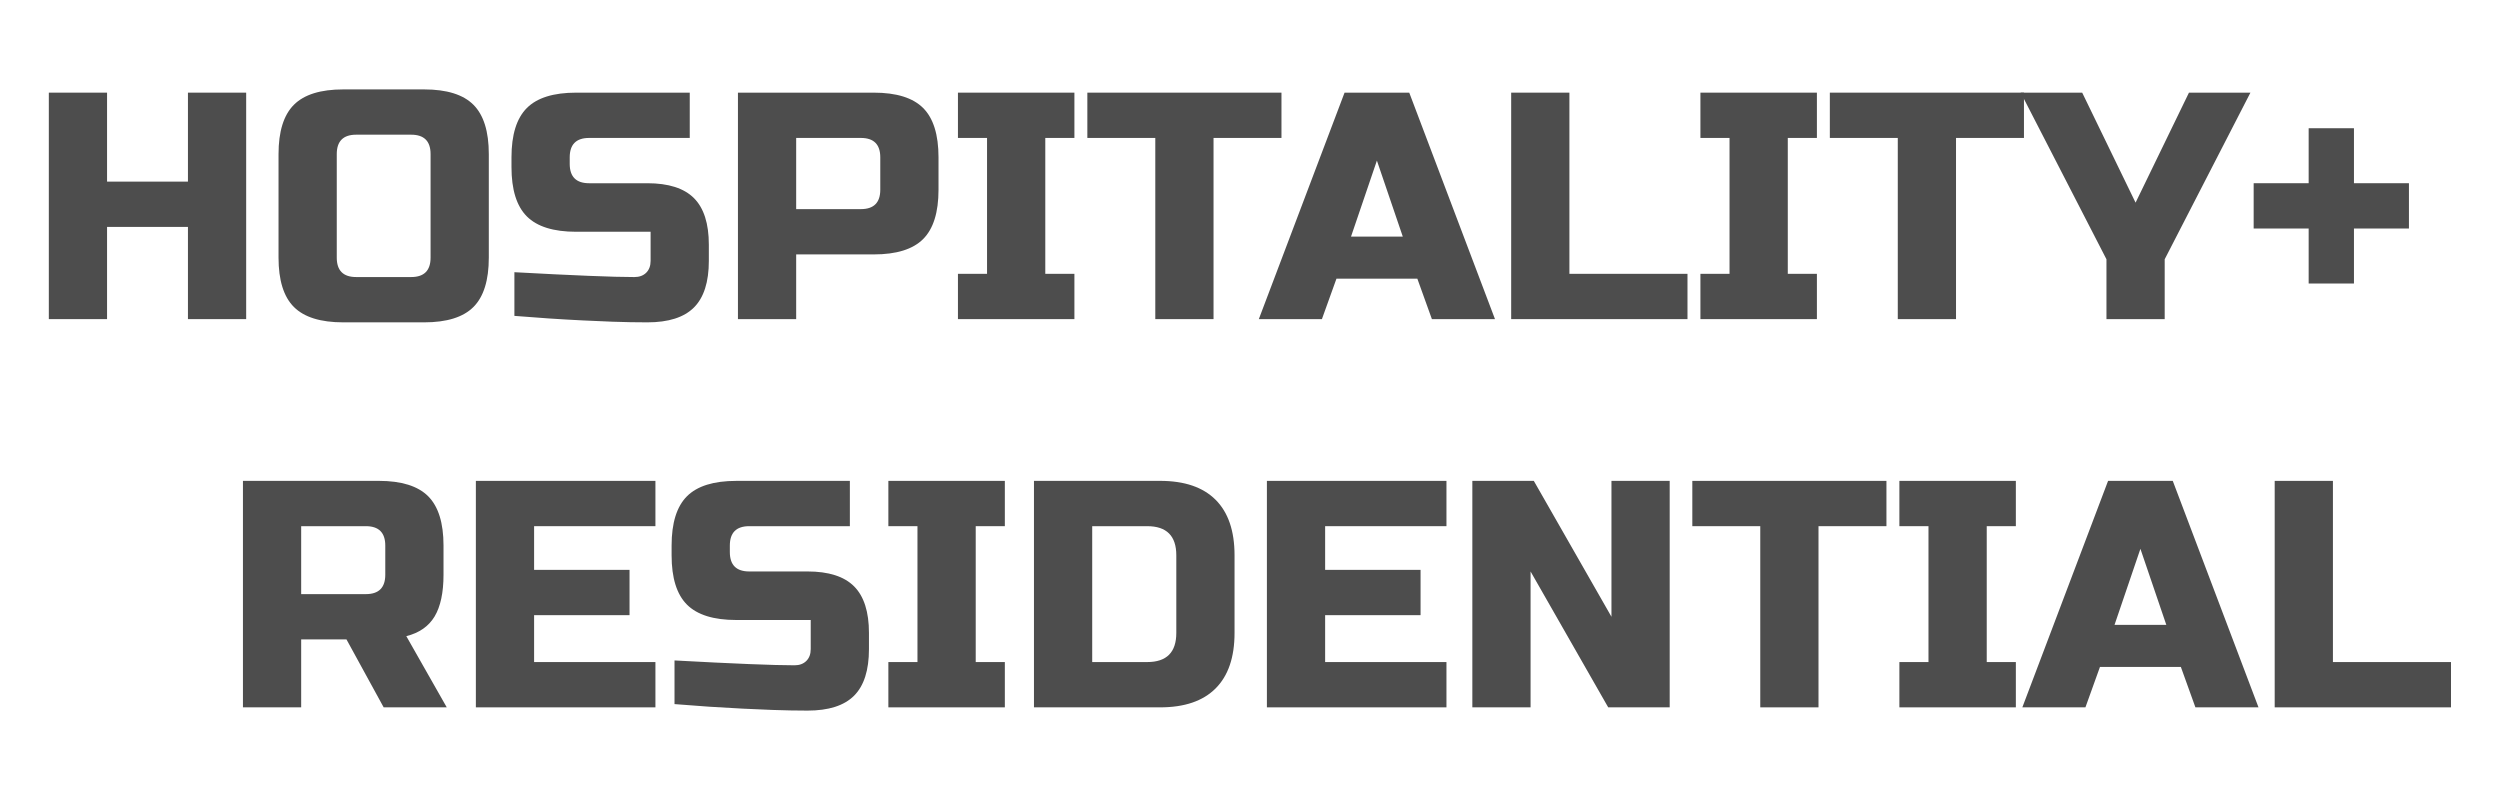
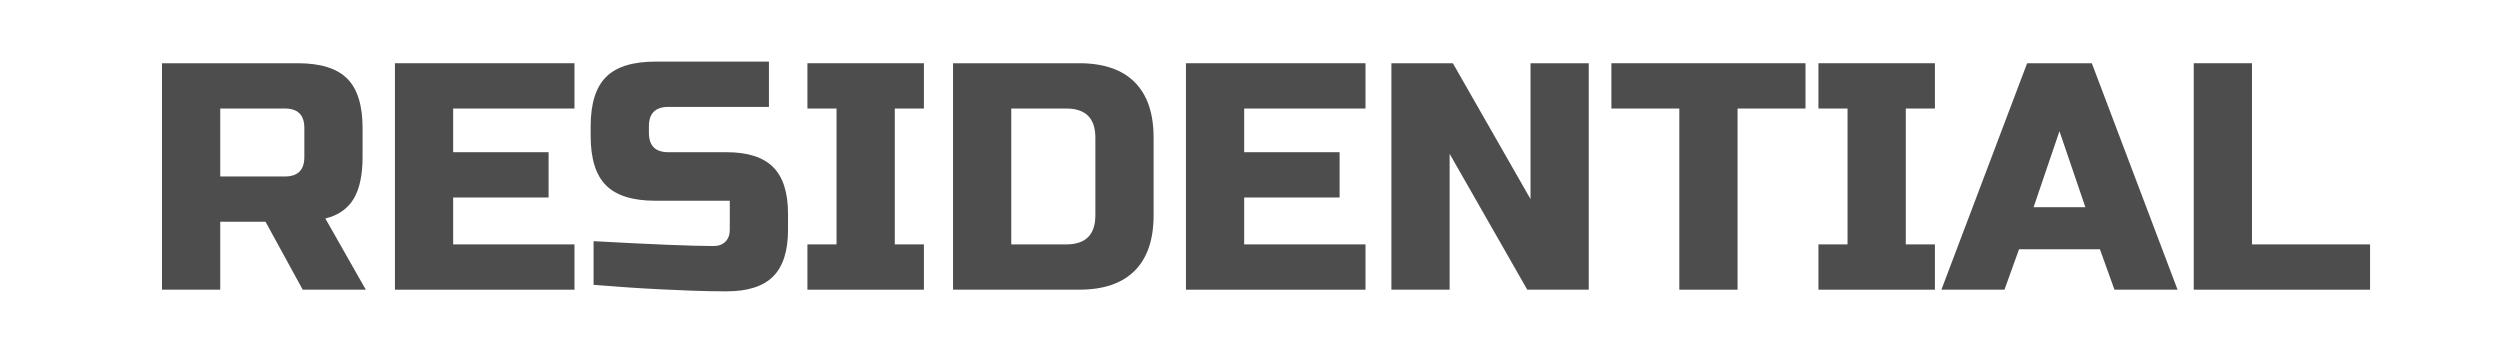
- <svg xmlns="http://www.w3.org/2000/svg" version="1.1" id="레이어_1" x="0px" y="0px" width="170px" height="54px" viewBox="0 0 170 54" enable-background="new 0 0 170 54" xml:space="preserve">
-   <path fill="#4D4D4D" d="M16.74,21.7h-3.96v-6.27h-5.5v6.27H3.32V6.3h3.96v6.05h5.5V6.3h3.96V21.7z" />
-   <path fill="#4D4D4D" d="M33.239,17.52c0,1.54-0.349,2.659-1.045,3.355c-0.696,0.697-1.814,1.045-3.354,1.045h-5.5  c-1.54,0-2.659-0.349-3.355-1.045c-0.696-0.696-1.045-1.815-1.045-3.355v-7.04c0-1.54,0.349-2.658,1.045-3.355  C20.681,6.428,21.8,6.08,23.34,6.08h5.5c1.54,0,2.658,0.349,3.354,1.045c0.696,0.697,1.045,1.815,1.045,3.355V17.52z M29.279,10.479  c0-0.88-0.439-1.32-1.319-1.32h-3.74c-0.88,0-1.32,0.44-1.32,1.32v7.04c0,0.88,0.44,1.32,1.32,1.32h3.74  c0.88,0,1.319-0.44,1.319-1.32V10.479z" />
-   <path fill="#4D4D4D" d="M34.979,18.51c4.018,0.22,6.739,0.33,8.161,0.33c0.338,0,0.605-0.099,0.804-0.297  c0.198-0.198,0.297-0.465,0.297-0.803v-1.98H39.18c-1.54,0-2.658-0.348-3.354-1.045c-0.697-0.697-1.045-1.815-1.045-3.355V10.7  c0-1.54,0.348-2.658,1.045-3.355C36.521,6.648,37.64,6.3,39.18,6.3h7.723v3.08h-6.842c-0.881,0-1.32,0.44-1.32,1.32v0.44  c0,0.88,0.439,1.32,1.32,1.32h3.96c1.437,0,2.493,0.338,3.168,1.012c0.674,0.675,1.012,1.731,1.012,3.168v1.1  c0,1.438-0.338,2.494-1.012,3.168c-0.675,0.675-1.731,1.012-3.168,1.012c-0.748,0-1.54-0.015-2.376-0.044l-2.024-0.088  c-1.496-0.073-3.044-0.176-4.642-0.308V18.51z" />
-   <path fill="#4D4D4D" d="M50.18,6.3h9.239c1.54,0,2.658,0.349,3.355,1.045c0.696,0.697,1.045,1.815,1.045,3.355v2.2  c0,1.54-0.349,2.658-1.045,3.355c-0.697,0.697-1.815,1.045-3.355,1.045H54.14v4.4h-3.96V6.3z M59.859,10.7  c0-0.88-0.44-1.32-1.32-1.32H54.14v4.84h4.399c0.88,0,1.32-0.44,1.32-1.32V10.7z" />
-   <path fill="#4D4D4D" d="M73.06,21.7h-7.92v-3.08h1.979V9.38H65.14V6.3h7.92v3.08h-1.98v9.24h1.98V21.7z" />
-   <path fill="#4D4D4D" d="M82.52,21.7h-3.96V9.38h-4.62V6.3h13.2v3.08h-4.62V21.7z" />
-   <path fill="#4D4D4D" d="M89.89,21.7H85.6l5.83-15.4h4.399l5.83,15.4h-4.29l-0.99-2.75h-5.5L89.89,21.7z M91.869,16.09h3.521  l-1.761-5.17L91.869,16.09z" />
-   <path fill="#4D4D4D" d="M106.72,18.62h8.029v3.08H102.76V6.3h3.96V18.62z" />
-   <path fill="#4D4D4D" d="M123.549,21.7h-7.92v-3.08h1.979V9.38h-1.979V6.3h7.92v3.08h-1.98v9.24h1.98V21.7z" />
-   <path fill="#4D4D4D" d="M133.009,21.7h-3.96V9.38h-4.62V6.3h13.2v3.08h-4.62V21.7z" />
-   <path fill="#4D4D4D" d="M137.408,6.3h4.181l3.63,7.48l3.63-7.48h4.18l-5.83,11.33v4.07h-3.96v-4.07L137.408,6.3z" />
-   <path fill="#4D4D4D" d="M160.069,12.459h3.739v3.08h-3.739v3.74h-3.08v-3.74h-3.74v-3.08h3.74V8.72h3.08V12.459z" />
-   <path fill="#4D4D4D" d="M16.52,32.699h9.239c1.54,0,2.658,0.35,3.355,1.045c0.696,0.697,1.045,1.815,1.045,3.355v1.98  c0,1.217-0.202,2.163-0.604,2.838c-0.404,0.674-1.046,1.121-1.926,1.342l2.75,4.84h-4.29l-2.529-4.62h-3.08v4.62h-3.96V32.699z   M26.199,37.1c0-0.88-0.44-1.32-1.32-1.32h-4.399v4.62h4.399c0.88,0,1.32-0.44,1.32-1.319V37.1z" />
-   <path fill="#4D4D4D" d="M44.569,48.1h-12.21v-15.4h12.21v3.08h-8.25v2.971h6.489v3.08h-6.489v3.189h8.25V48.1z" />
-   <path fill="#4D4D4D" d="M45.867,44.91c4.018,0.219,6.739,0.33,8.161,0.33c0.338,0,0.605-0.1,0.804-0.298s0.297-0.466,0.297-0.803  V42.16h-5.061c-1.54,0-2.658-0.349-3.354-1.045c-0.697-0.697-1.045-1.815-1.045-3.355V37.1c0-1.54,0.348-2.658,1.045-3.355  c0.696-0.695,1.814-1.045,3.354-1.045h7.723v3.08h-6.842c-0.881,0-1.32,0.44-1.32,1.32v0.439c0,0.881,0.439,1.32,1.32,1.32h3.96  c1.437,0,2.493,0.338,3.168,1.012c0.674,0.676,1.012,1.731,1.012,3.168v1.101c0,1.438-0.338,2.493-1.012,3.168  c-0.675,0.675-1.731,1.013-3.168,1.013c-0.748,0-1.54-0.016-2.376-0.045l-2.024-0.088c-1.496-0.073-3.044-0.176-4.642-0.309V44.91z" />
-   <path fill="#4D4D4D" d="M68.329,48.1h-7.92v-3.08h1.979v-9.24h-1.979v-3.08h7.92v3.08h-1.98v9.24h1.98V48.1z" />
-   <path fill="#4D4D4D" d="M78.89,32.699c1.657,0,2.915,0.43,3.772,1.287c0.858,0.858,1.287,2.116,1.287,3.773v5.279  c0,1.658-0.429,2.916-1.287,3.773C81.805,47.67,80.547,48.1,78.89,48.1h-8.58v-15.4H78.89z M79.989,37.76  c0-1.32-0.66-1.98-1.98-1.98H74.27v9.24h3.739c1.32,0,1.98-0.66,1.98-1.98V37.76z" />
-   <path fill="#4D4D4D" d="M98.359,48.1h-12.21v-15.4h12.21v3.08h-8.25v2.971h6.489v3.08h-6.489v3.189h8.25V48.1z" />
-   <path fill="#4D4D4D" d="M113.539,48.1h-4.181l-5.279-9.24v9.24h-3.96v-15.4h4.18l5.28,9.24v-9.24h3.96V48.1z" />
-   <path fill="#4D4D4D" d="M123.658,48.1h-3.96v-12.32h-4.62v-3.08h13.2v3.08h-4.62V48.1z" />
-   <path fill="#4D4D4D" d="M137.078,48.1h-7.92v-3.08h1.979v-9.24h-1.979v-3.08h7.92v3.08h-1.98v9.24h1.98V48.1z" />
-   <path fill="#4D4D4D" d="M141.809,48.1h-4.29l5.83-15.4h4.399l5.83,15.4h-4.29l-0.99-2.75h-5.5L141.809,48.1z M143.788,42.49h3.521  l-1.761-5.17L143.788,42.49z" />
-   <path fill="#4D4D4D" d="M158.639,45.02h8.029v3.08h-11.989v-15.4h3.96V45.02z" />
+ <svg xmlns="http://www.w3.org/2000/svg" version="1.1" id="레이어_1" x="0px" y="0px" width="170px" height="24px" viewBox="0 0 170 24" enable-background="new 0 0 170 24" xml:space="preserve">
+   <path fill="#4D4D4D" d="M11.016,4.3h9.239c1.54,0,2.658,0.349,3.355,1.045c0.696,0.697,1.045,1.815,1.045,3.355v1.98  c0,1.218-0.202,2.164-0.604,2.837c-0.404,0.676-1.046,1.123-1.926,1.342l2.75,4.84h-4.29l-2.529-4.619h-3.08v4.619h-3.96V4.3z   M20.695,8.7c0-0.88-0.44-1.32-1.32-1.32h-4.399V12h4.399c0.88,0,1.32-0.44,1.32-1.32V8.7z" />
+   <path fill="#4D4D4D" d="M39.065,19.699h-12.21V4.3h12.21v3.08h-8.25v2.97h6.489v3.08h-6.489v3.189h8.25V19.699z" />
+   <path fill="#4D4D4D" d="M40.363,16.4c4.018,0.219,6.739,0.33,8.161,0.33c0.338,0,0.605-0.1,0.804-0.297  c0.198-0.199,0.297-0.467,0.297-0.803v-1.98h-5.061c-1.54,0-2.658-0.348-3.354-1.045c-0.697-0.697-1.045-1.815-1.045-3.355V8.59  c0-1.54,0.348-2.658,1.045-3.355c0.696-0.696,1.814-1.045,3.354-1.045h7.723v3.08h-6.842c-0.881,0-1.32,0.44-1.32,1.32v0.44  c0,0.88,0.439,1.32,1.32,1.32h3.96c1.437,0,2.493,0.338,3.168,1.012c0.674,0.675,1.012,1.732,1.012,3.167v1.102  c0,1.438-0.338,2.492-1.012,3.168c-0.675,0.674-1.731,1.012-3.168,1.012c-0.748,0-1.54-0.016-2.376-0.045l-2.024-0.088  c-1.496-0.072-3.044-0.176-4.642-0.309V16.4z" />
+   <path fill="#4D4D4D" d="M62.825,19.699h-7.92v-3.08h1.979V7.38h-1.979V4.3h7.92v3.08h-1.98v9.239h1.98V19.699z" />
+   <path fill="#4D4D4D" d="M73.386,4.3c1.657,0,2.915,0.429,3.772,1.287c0.858,0.858,1.287,2.116,1.287,3.773v5.28  c0,1.656-0.429,2.914-1.287,3.771c-0.857,0.859-2.115,1.287-3.772,1.287h-8.58V4.3H73.386z M74.485,9.36c0-1.32-0.66-1.98-1.98-1.98  h-3.739v9.239h3.739c1.32,0,1.98-0.66,1.98-1.979V9.36z" />
+   <path fill="#4D4D4D" d="M92.854,19.699h-12.21V4.3h12.21v3.08h-8.25v2.97h6.489v3.08h-6.489v3.189h8.25V19.699z" />
+   <path fill="#4D4D4D" d="M108.035,19.699h-4.181l-5.279-9.239v9.239h-3.96V4.3h4.18l5.28,9.239V4.3h3.96V19.699z" />
+   <path fill="#4D4D4D" d="M118.154,19.699h-3.96V7.38h-4.62V4.3h13.2v3.08h-4.62V19.699z" />
+   <path fill="#4D4D4D" d="M131.574,19.699h-7.92v-3.08h1.979V7.38h-1.979V4.3h7.92v3.08h-1.98v9.239h1.98V19.699z" />
+   <path fill="#4D4D4D" d="M136.305,19.699h-4.29l5.83-15.399h4.399l5.83,15.399h-4.29l-0.99-2.75h-5.5L136.305,19.699z M138.284,14.09  h3.521l-1.761-5.169L138.284,14.09z" />
+   <path fill="#4D4D4D" d="M153.135,16.619h8.029v3.08h-11.989V4.3h3.96V16.619z" />
</svg>
